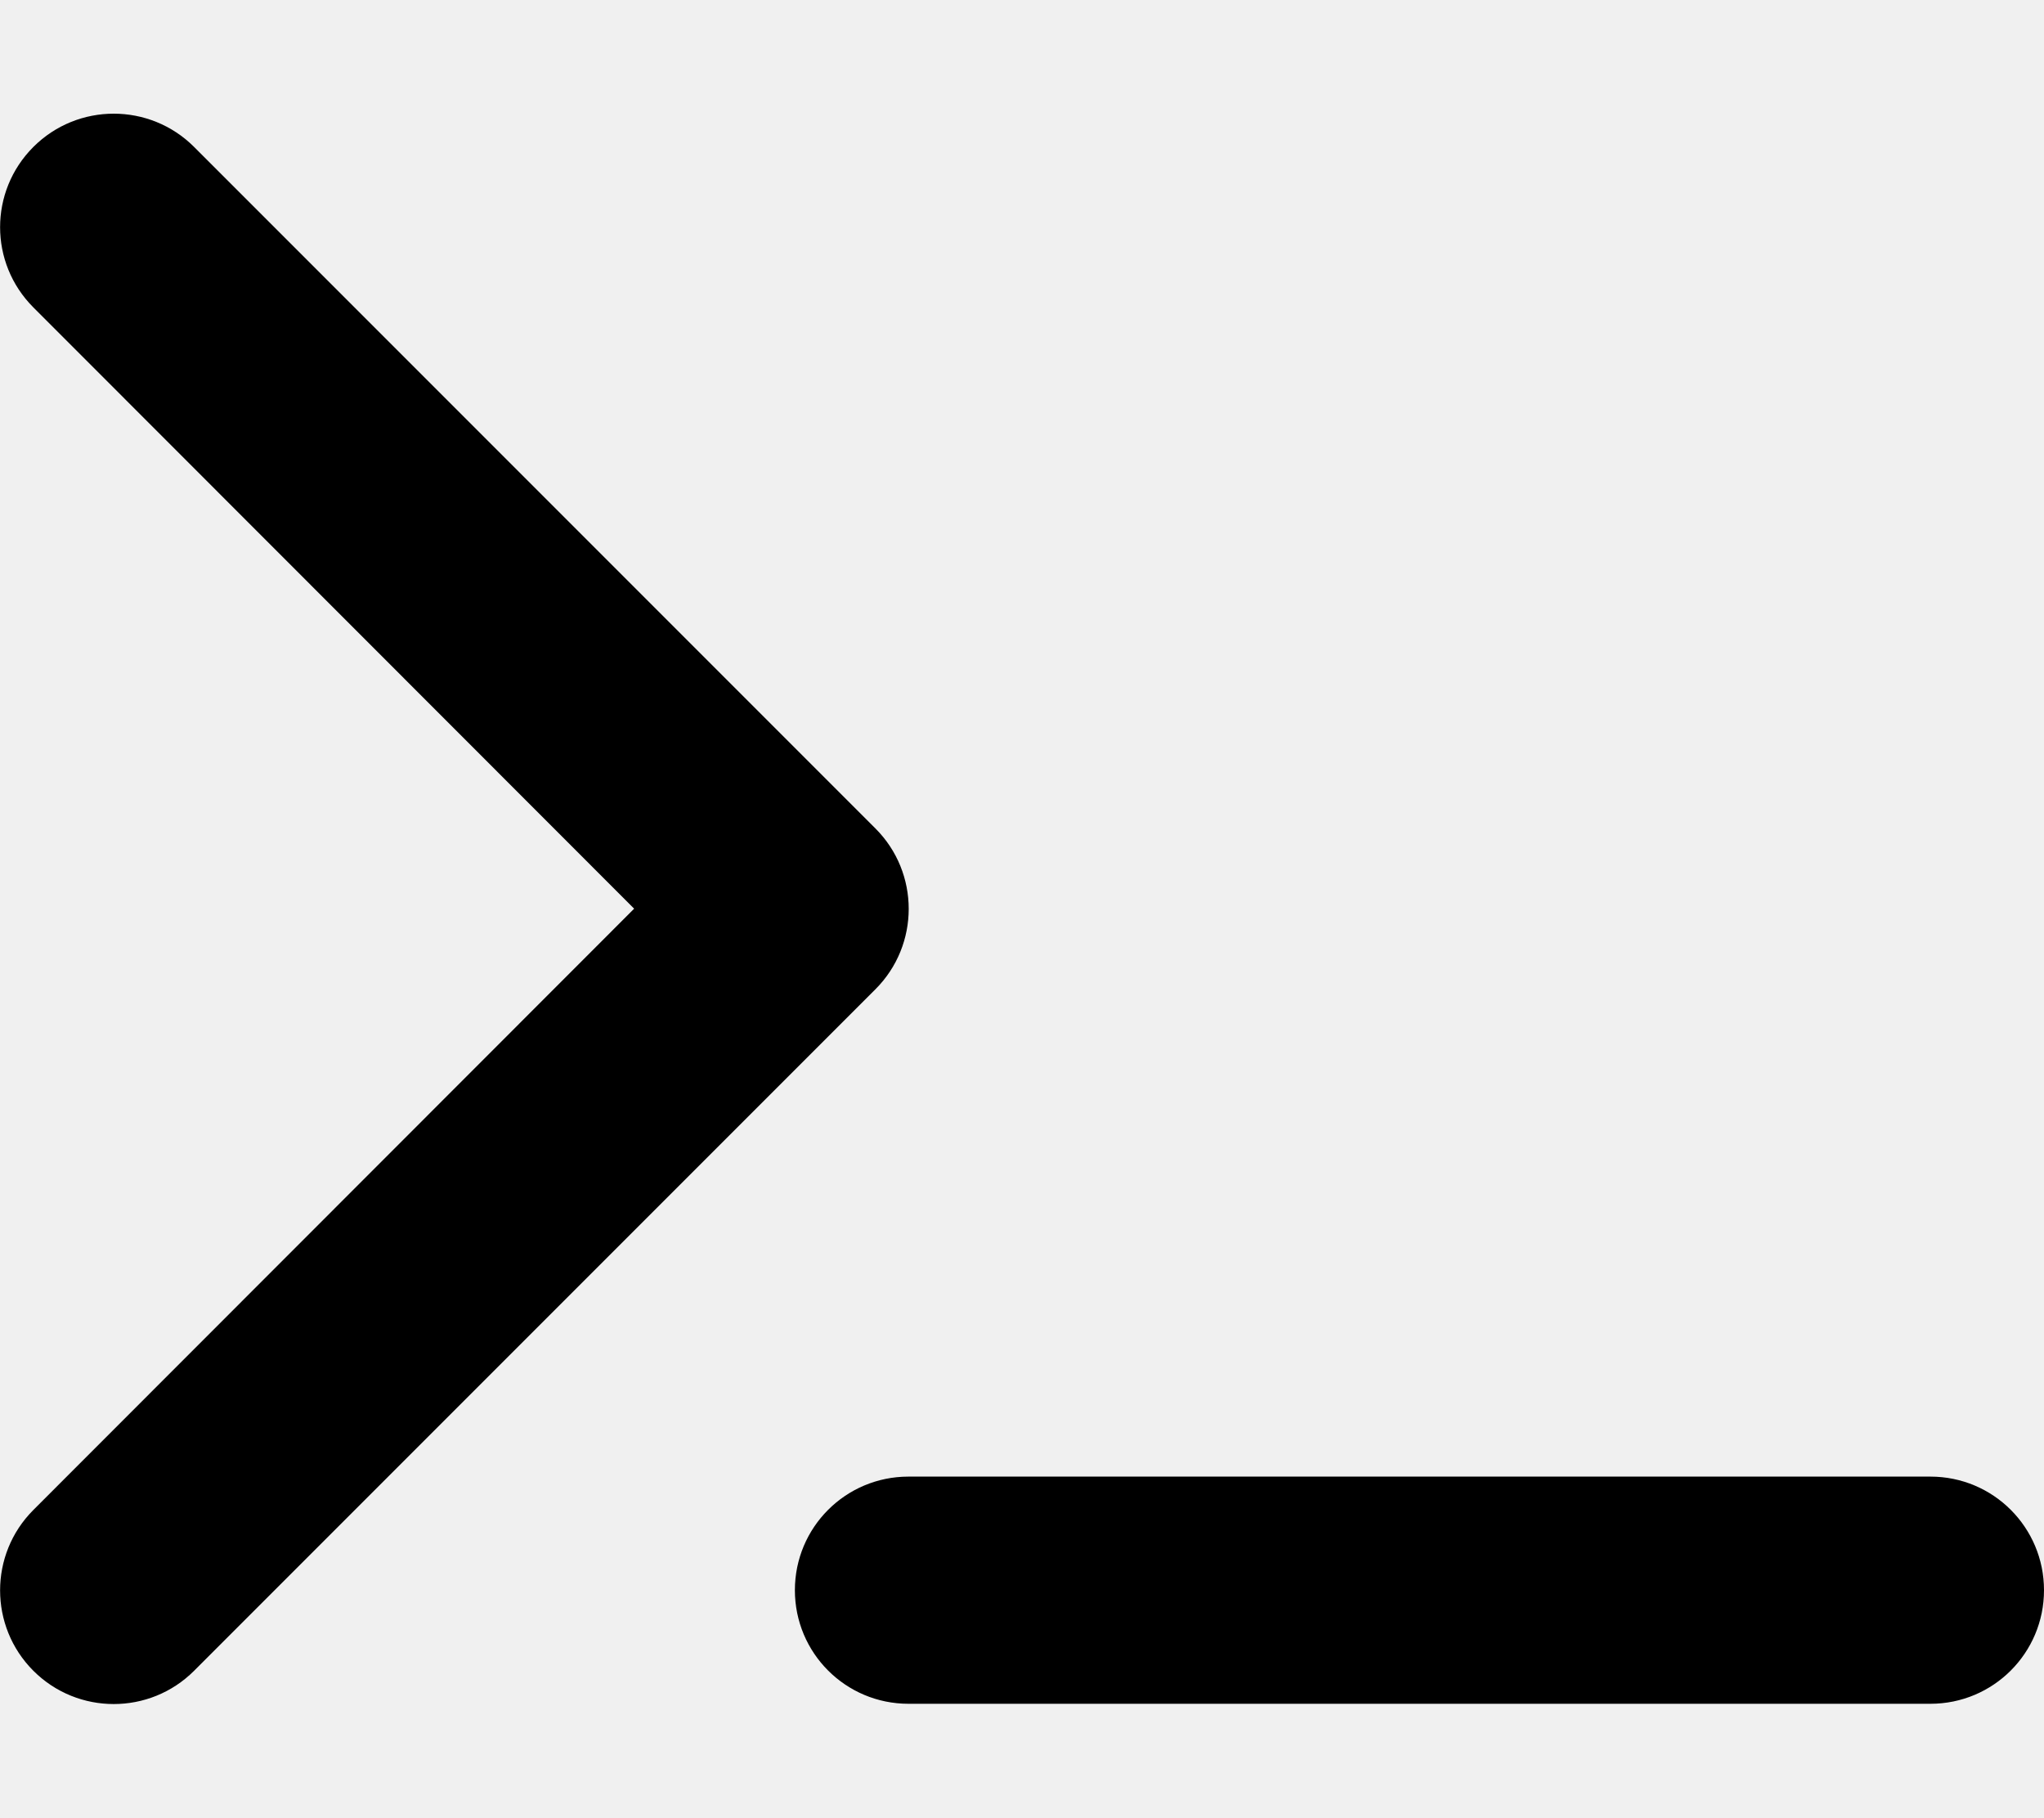
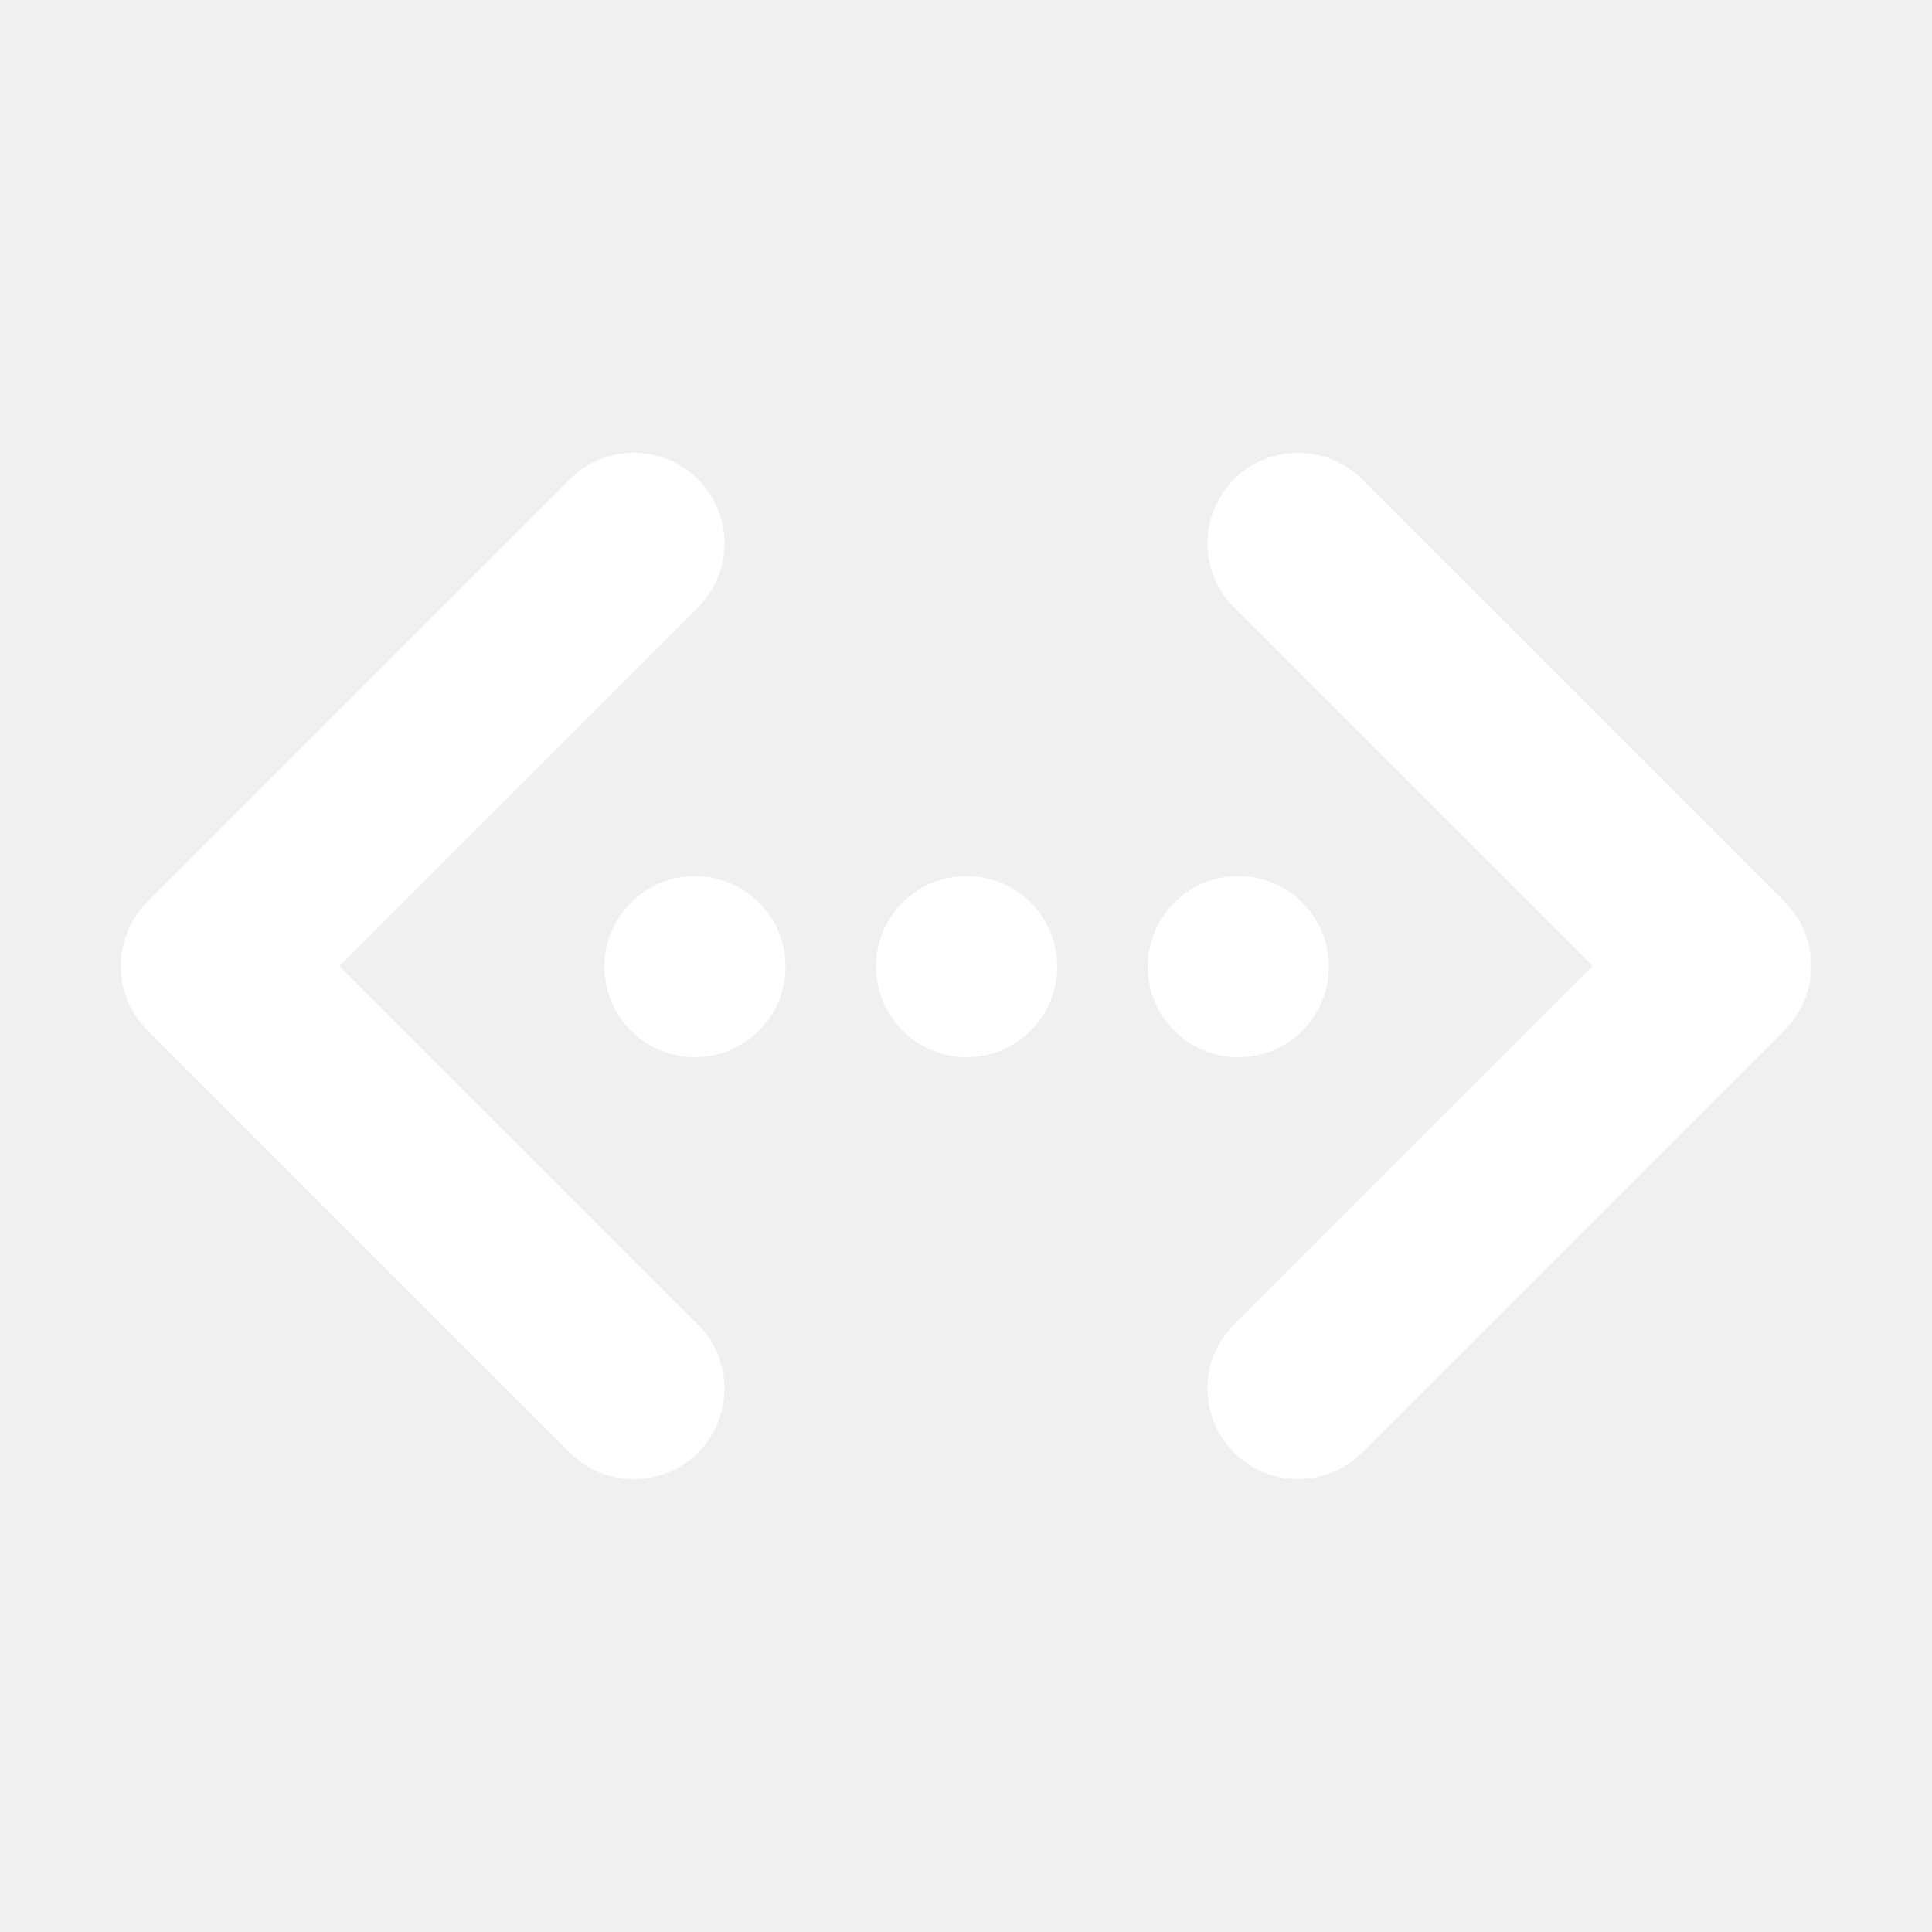
- <svg xmlns="http://www.w3.org/2000/svg" height="1em" viewBox="0 0 576 512">
-   <path d="M9.4 86.6C-3.1 74.1-3.1 53.9 9.4 41.4s32.8-12.5 45.3 0l192 192c12.5 12.5 12.5 32.8 0 45.3l-192 192c-12.5 12.5-32.8 12.5-45.3 0s-12.5-32.8 0-45.3L178.7 256 9.4 86.6zM256 416H544c17.7 0 32 14.3 32 32s-14.3 32-32 32H256c-17.7 0-32-14.3-32-32s14.3-32 32-32z" />
+ <svg xmlns="http://www.w3.org/2000/svg" id="SvgjsSvg1044" width="288" height="288" version="1.1">
+   <defs id="SvgjsDefs1045" />
+   <g id="SvgjsG1046">
+     <svg viewBox="0 0 512 512" width="288" height="288">
+       <circle cx="184.166" cy="256.166" r="24" fill="#ffffff" class="color000 svgShape" />
+       <circle cx="256.166" cy="256.166" r="24" fill="#ffffff" class="color000 svgShape" />
+       <circle cx="328.166" cy="256.166" r="24" fill="#ffffff" class="color000 svgShape" />
+       <path d="M168 392a23.929 23.929 0 0 1-16.971-7.029l-112-112c-9.373-9.373-9.373-24.569 0-33.941l112-112c9.373-9.372 24.568-9.372 33.941 0 9.371 9.372 9.371 24.568 0 33.941L89.941 256l95.029 95.029c9.371 9.372 9.371 24.568 0 33.941A23.925 23.925 0 0 1 168 392zM344 392a23.929 23.929 0 0 0 16.971-7.029l112-112c9.373-9.373 9.373-24.569 0-33.941l-112-112c-9.373-9.372-24.568-9.372-33.941 0-9.371 9.372-9.371 24.568 0 33.941L422.059 256l-95.029 95.029c-9.371 9.372-9.371 24.568 0 33.941A23.925 23.925 0 0 0 344 392z" fill="#ffffff" class="color000 svgShape" />
+     </svg>
+   </g>
</svg>
